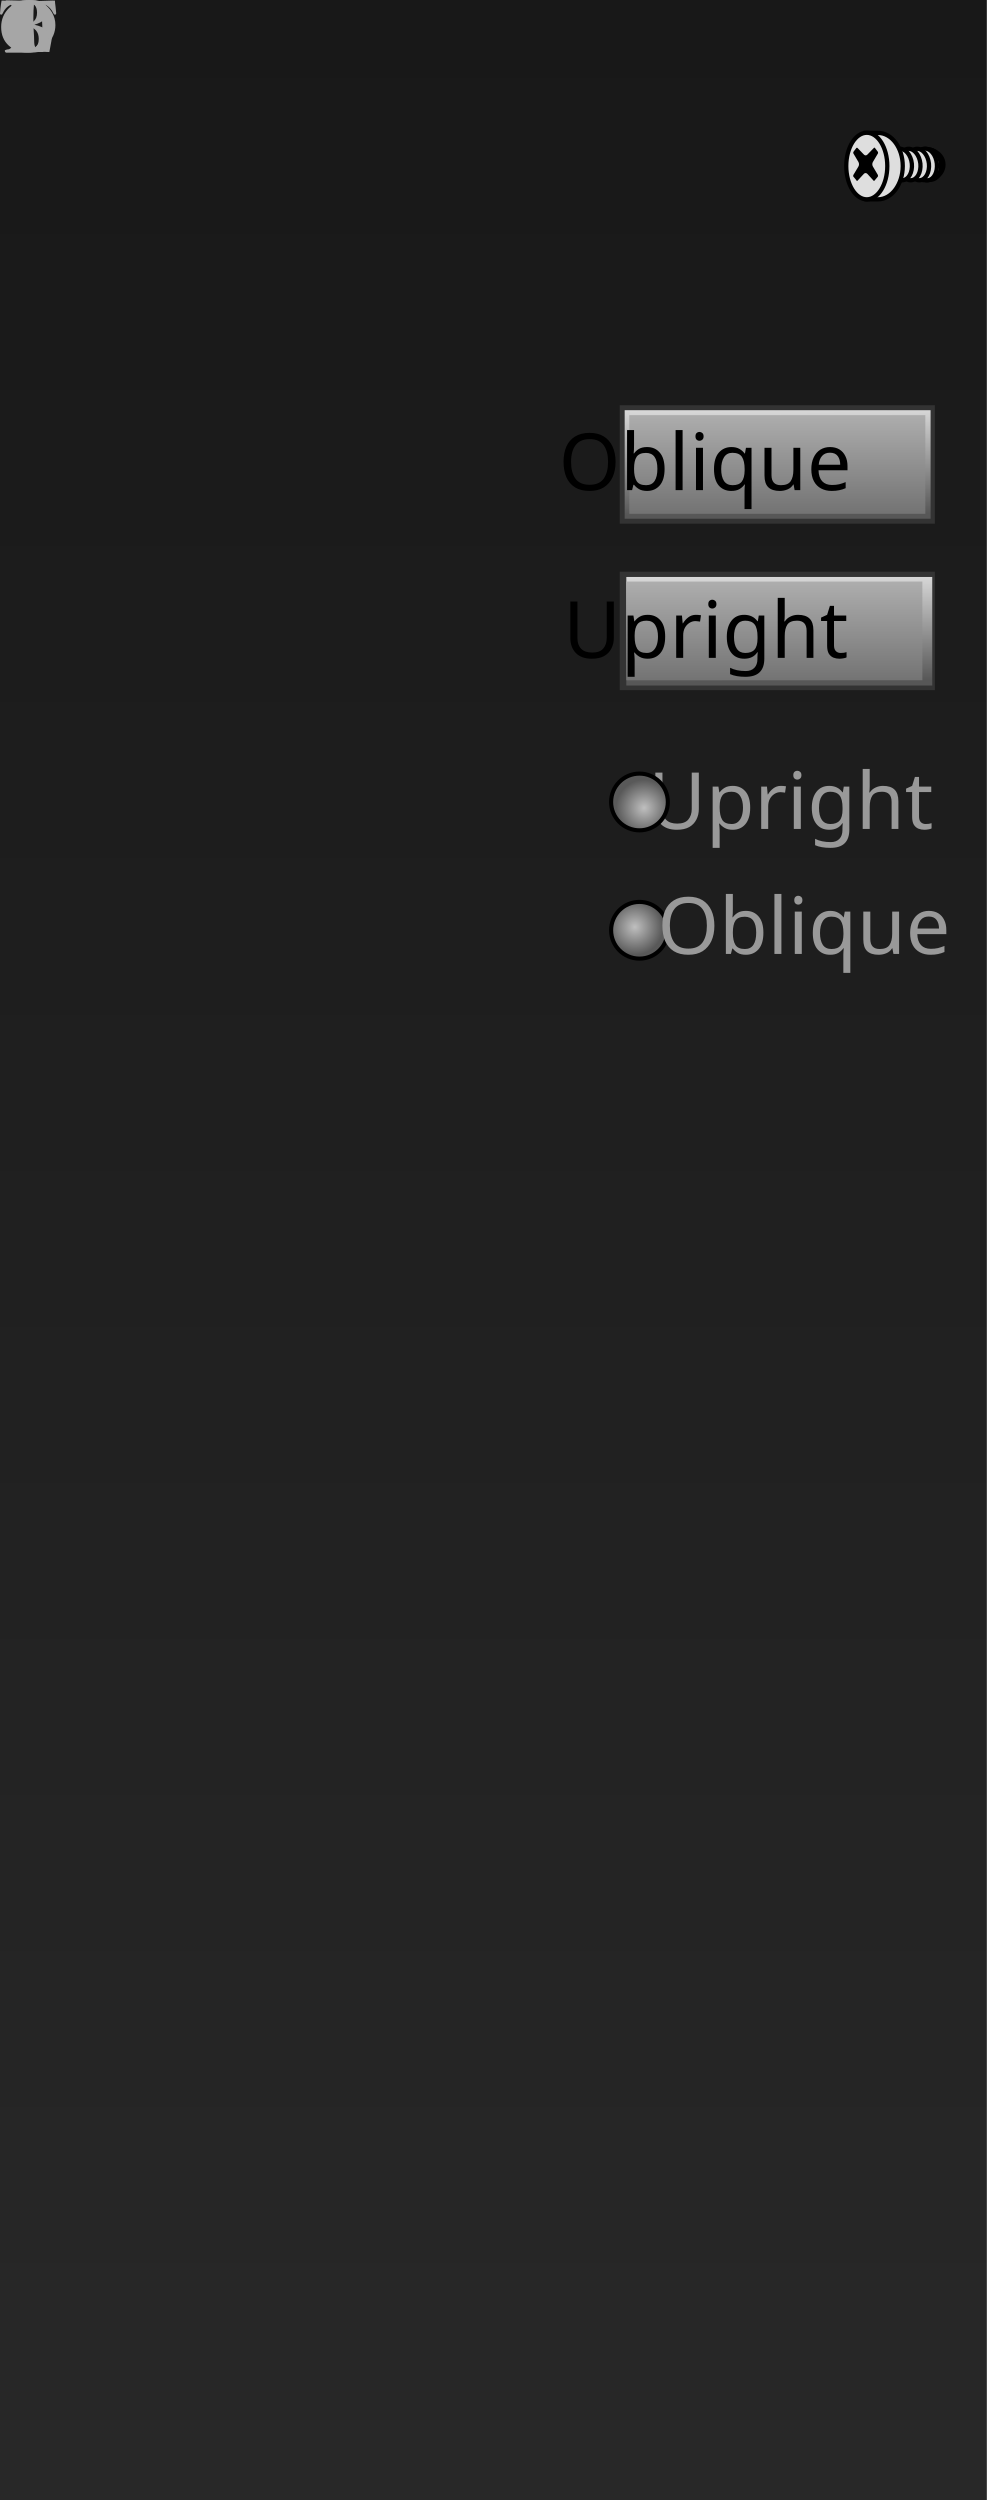
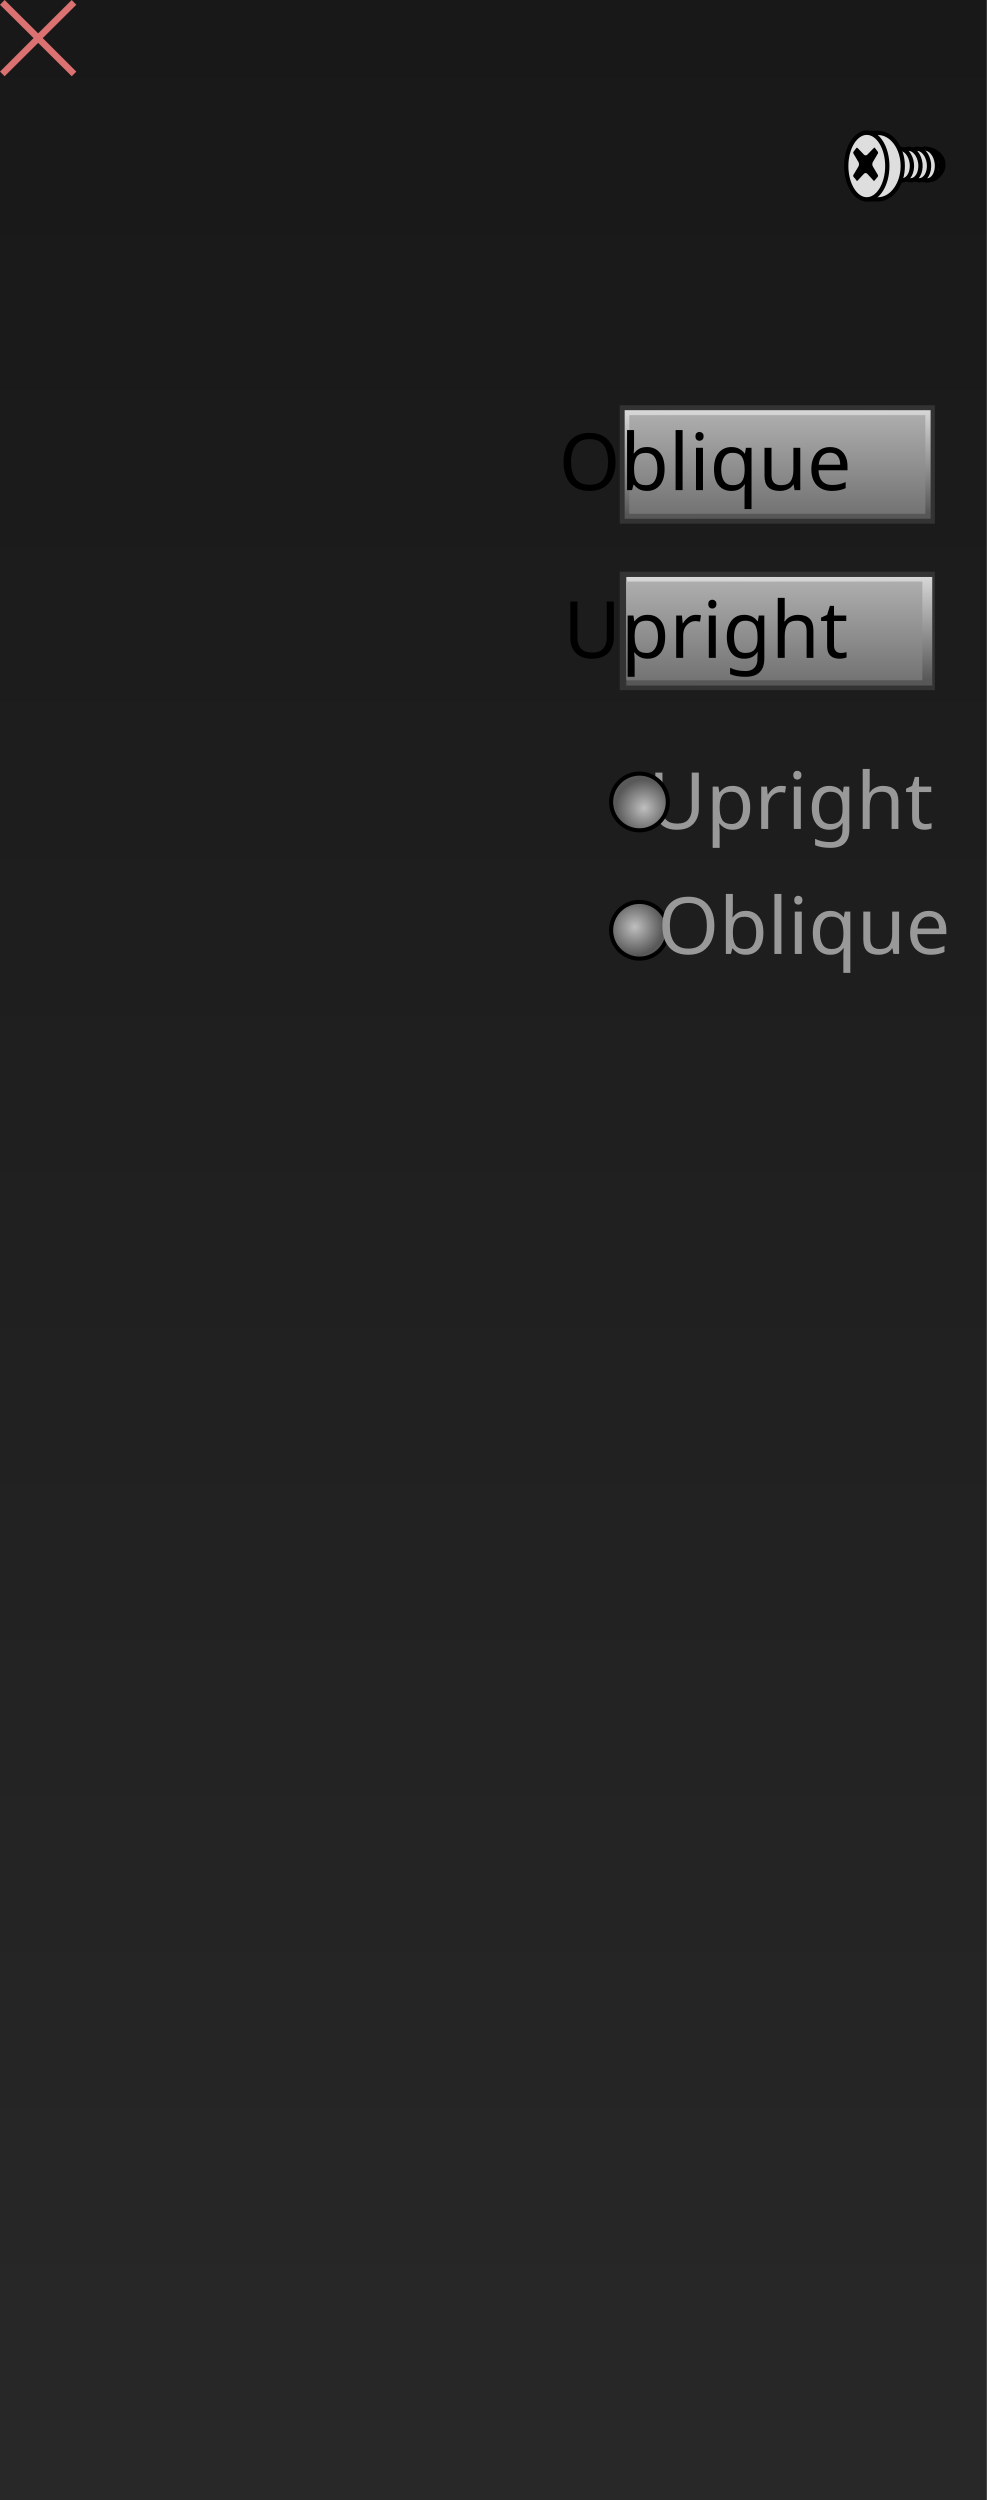
<svg xmlns="http://www.w3.org/2000/svg" xmlns:xlink="http://www.w3.org/1999/xlink" width="150" height="380" viewBox="0 0 150 380" version="1.1" id="svg1">
  <defs id="defs1">
    <linearGradient id="linearGradient27">
      <stop style="stop-color:#bfbfbf;stop-opacity:1;" offset="0" id="stop27" />
      <stop style="stop-color:#595959;stop-opacity:1;" offset="1" id="stop28" />
    </linearGradient>
    <linearGradient id="linearGradient21">
      <stop style="stop-color:#adadad;stop-opacity:1;" offset="0" id="stop21" />
      <stop style="stop-color:#737373;stop-opacity:1;" offset="1" id="stop22" />
    </linearGradient>
    <linearGradient id="linearGradient11">
      <stop style="stop-color:#d9d9d9;stop-opacity:1;" offset="0" id="stop11" />
      <stop style="stop-color:#575757;stop-opacity:1;" offset="1" id="stop12" />
    </linearGradient>
    <linearGradient xlink:href="#linearGradient11" id="linearGradient12" x1="4.99" y1="1" x2="5.1" y2="16.5" gradientUnits="userSpaceOnUse" gradientTransform="matrix(1.01,0,0,1.03,-0.209,-0.282)" />
    <linearGradient xlink:href="#linearGradient21" id="linearGradient22" x1="1.45" y1="1.5" x2="1.45" y2="16.5" gradientUnits="userSpaceOnUse" />
    <linearGradient xlink:href="#linearGradient11" id="linearGradient25" gradientUnits="userSpaceOnUse" gradientTransform="matrix(1.01,0,0,1.03,102,86.7)" x1="4.99" y1="1" x2="5.1" y2="16.5" />
    <linearGradient xlink:href="#linearGradient21" id="linearGradient26" gradientUnits="userSpaceOnUse" x1="1.45" y1="1.5" x2="1.45" y2="16.5" gradientTransform="translate(102,87)" />
    <radialGradient xlink:href="#linearGradient27" id="radialGradient28" cx="16.1" cy="52.3" fx="16.1" fy="52.3" r="4.25" gradientUnits="userSpaceOnUse" />
    <radialGradient xlink:href="#linearGradient27" id="radialGradient29" gradientUnits="userSpaceOnUse" cx="16.1" cy="52.3" fx="16.1" fy="52.3" r="4.25" gradientTransform="translate(-33.6,-106)" />
    <linearGradient xlink:href="#pg" id="linearGradient2" gradientUnits="userSpaceOnUse" gradientTransform="scale(1,0.999)" x2="0" y2="380" />
  </defs>
  <g id="layer1">
    <linearGradient id="pg" x2="0" y2="380" gradientUnits="userSpaceOnUse" gradientTransform="scale(1,0.395)">
      <stop offset="0" stop-color="#282828" id="stop3" style="stop-color:#181818;stop-opacity:1;" />
      <stop offset="1" stop-color="#181818" id="stop4" style="stop-color:#282828;stop-opacity:1;" />
    </linearGradient>
    <rect id="panel" width="150" height="380" fill="url(#pg)" style="display:inline;fill:url(#linearGradient2);fill-opacity:1;stroke-width:1" x="0" y="0" />
    <g id="unscrew--symbol" transform="translate(128,17.2)">
      <g fill="#dedede" stroke="#000000" stroke-width="0.65" id="g7">
        <path d="M 15.4,7.81 A 2.72,2.35 0 0 1 12.7,10.2 2.72,2.35 0 0 1 9.99,7.81 2.72,2.35 0 0 1 12.7,5.46 2.72,2.35 0 0 1 15.4,7.81 Z" id="path1" />
        <path d="M 15,7.68 A 2.31,1.64 82.2 0 1 13.6,10.1 2.31,1.64 82.2 0 1 11.7,7.99 2.31,1.64 82.2 0 1 13.1,5.53 2.31,1.64 82.2 0 1 15,7.68 Z" id="path2" />
        <path d="M 14.4,7.65 A 2.43,1.64 83.2 0 1 13.1,10.2 2.43,1.64 83.2 0 1 11.2,7.97 2.43,1.64 83.2 0 1 12.5,5.39 2.43,1.64 83.2 0 1 14.4,7.65 Z" id="path3" />
        <path d="M 13.2,7.67 A 2.43,1.64 83.2 0 1 11.8,10.2 2.43,1.64 83.2 0 1 9.94,8 2.43,1.64 83.2 0 1 11.3,5.42 2.43,1.64 83.2 0 1 13.2,7.67 Z" id="path4" />
        <path d="M 11.9,7.67 A 2.43,1.64 83.2 0 1 10.5,10.2 2.43,1.64 83.2 0 1 8.63,8 2.43,1.64 83.2 0 1 10,5.42 2.43,1.64 83.2 0 1 11.9,7.67 Z" id="path5" />
        <path d="M 10.6,7.67 A 2.43,1.64 83.2 0 1 9.22,10.2 2.43,1.64 83.2 0 1 7.32,8 2.43,1.64 83.2 0 1 8.69,5.42 2.43,1.64 83.2 0 1 10.6,7.67 Z" id="path6" />
        <path d="m 9.22,8.04 c 0,2.76 -1.68,5.06 -3.76,5.06 -2.08,0 -1.91,0 -1.91,0 L 3.54,3 c 0,0 1.24,0 1.92,0 2.08,0 3.76,2.25 3.76,5.05 z" id="path7" />
        <ellipse cx="3.75" cy="8.04" rx="3.12" ry="5.06" id="ellipse7" />
      </g>
      <path id="slot" fill="#000000" stroke="none" d="M 5.46,9.43 4.68,8.11 C 4.56,7.91 4.56,7.62 4.68,7.42 L 5.46,6.1 c 0,0 0,-0.14 0,-0.19 L 4.98,5.28 c 0,0 -0.1,-0.1 -0.15,0 L 3.84,6.3 C 3.68,6.46 3.47,6.46 3.32,6.3 l -1,-1.03 c 0,0 -0.1,0 -0.14,0 L 1.7,5.91 c 0,0 0,0.14 0,0.19 l 0.78,1.32 c 0.12,0.2 0.12,0.49 0,0.69 L 1.69,9.43 c 0,0.1 0,0.13 0,0.19 l 0.48,0.58 c 0,0.1 0.1,0.1 0.14,0.1 l 1,-1.08 c 0.15,-0.16 0.37,-0.15 0.52,0 l 0.99,1.08 c 0,0 0.11,0 0.15,-0.1 L 5.45,9.62 c 0,-0.1 0,-0.14 0,-0.19 z" />
    </g>
    <g id="g22" transform="translate(94.2,61.6)">
      <rect style="fill:#333333;fill-opacity:1;stroke-width:1.497;paint-order:fill markers stroke" id="rect1" width="47.9" height="18" x="0" y="0" />
      <rect style="fill:url(#linearGradient12);fill-opacity:1;stroke-width:1.503;paint-order:fill markers stroke" id="rect10" width="46.5" height="16.5" x="0.75" y="0.748" />
      <rect style="fill:url(#linearGradient22);fill-opacity:1;stroke-width:1.495;paint-order:fill markers stroke" id="rect11" width="45" height="15" x="1.45" y="1.5" />
      <text xml:space="preserve" style="font-style:normal;font-variant:normal;font-weight:normal;font-stretch:normal;font-size:12px;line-height:1.25;font-family:'Hanken Grotesk';-inkscape-font-specification:'Hanken Grotesk';font-variant-ligatures:none;text-align:center;text-orientation:upright;text-anchor:middle" x="23.9" y="12.9" id="text15">
        <tspan id="tspan15" x="23.9" y="12.9" style="font-size:12px">Oblique</tspan>
      </text>
    </g>
    <g id="g1" transform="translate(-7.8)">
      <rect style="fill:#333333;fill-opacity:1;stroke-width:1.497;paint-order:fill markers stroke" id="rect22" width="47.9" height="18" x="102" y="86.9" />
      <rect style="fill:url(#linearGradient25);fill-opacity:1;stroke-width:1.503;paint-order:fill markers stroke" id="rect23" width="46.5" height="16.5" x="103" y="87.7" />
      <rect style="fill:url(#linearGradient26);fill-opacity:1;stroke-width:1.495;paint-order:fill markers stroke" id="rect24" width="45" height="15" x="103" y="88.4" />
      <text xml:space="preserve" style="font-style:normal;font-variant:normal;font-weight:normal;font-stretch:normal;font-size:12px;line-height:1.25;font-family:'Hanken Grotesk';-inkscape-font-specification:'Hanken Grotesk';font-variant-ligatures:none;text-align:center;text-orientation:upright;text-anchor:middle;fill:#000000;fill-opacity:1" x="126" y="100" id="text24">
        <tspan id="tspan24" x="126" y="100" style="font-size:12px;fill:#000000;fill-opacity:1">Upright</tspan>
      </text>
    </g>
    <text xml:space="preserve" style="font-style:normal;font-variant:normal;font-weight:normal;font-stretch:normal;font-size:12px;line-height:1.25;font-family:'Hanken Grotesk';-inkscape-font-specification:'Hanken Grotesk';font-variant-ligatures:none;text-align:center;text-orientation:upright;text-anchor:middle;fill:#999999;fill-opacity:1" x="128" y="126" id="text24-7">
      <tspan id="tspan24-1" x="128" y="126" style="font-size:12px;fill:#999999;fill-opacity:1">Upright</tspan>
    </text>
    <g id="g28" transform="translate(80.4,88.6)">
      <circle style="fill:#9c9c9c;fill-opacity:1;stroke:#000000;stroke-width:0.75;stroke-dasharray:none;stroke-opacity:1;paint-order:fill markers stroke" id="path26" cx="16.8" cy="52.8" r="4.25" />
      <circle style="fill:url(#radialGradient28);fill-opacity:1;stroke:none;stroke-width:1;stroke-dasharray:none;stroke-opacity:1;paint-order:fill markers stroke" id="circle26" cx="16.8" cy="52.8" r="4" />
    </g>
    <g id="g29" style="display:inline" transform="translate(80.4,69.1)">
      <circle style="fill:#9c9c9c;fill-opacity:1;stroke:#000000;stroke-width:0.75;stroke-dasharray:none;stroke-opacity:1;paint-order:fill markers stroke" id="circle28" cx="16.8" cy="52.8" r="4.25" />
      <circle style="fill:url(#radialGradient29);fill-opacity:1;stroke:none;stroke-width:1;stroke-dasharray:none;stroke-opacity:1;paint-order:fill markers stroke" id="circle29" cx="-16.8" cy="-52.8" r="4" transform="scale(-1)" />
    </g>
    <text xml:space="preserve" style="font-style:normal;font-variant:normal;font-weight:normal;font-stretch:normal;font-size:12px;line-height:1.25;font-family:'Hanken Grotesk';-inkscape-font-specification:'Hanken Grotesk';font-variant-ligatures:none;text-align:center;text-orientation:upright;text-anchor:middle;fill:#999999;fill-opacity:1" x="130" y="145" id="text15-8">
      <tspan id="tspan15-2" x="130" y="145" style="font-size:12px;fill:#999999;fill-opacity:1">Oblique</tspan>
    </text>
-     <path style="font-weight:bold;font-size:12px;line-height:1.25;font-family:'Bell MT';-inkscape-font-specification:'Bell MT Bold';font-variant-ligatures:none;text-orientation:upright;fill:#a6a6a6" d="m 4.39,1.56e-4 q 1.18,0 2.07,0.475 0.89,0.474 1.42,1.375 0.54,0.9 0.54,1.96 0,1.64 -1.23,2.91 Q 5.97,7.99 4.16,7.99 2.51,7.99 1.34,6.94 0.175,5.89 0.175,4.1 0.175,2.41 1.38,1.21 2.59,1.56e-4 4.39,1.56e-4 Z M 6.43,3.98 Q 6.43,2.21 5.83,1.31 5.23,0.416 4.3,0.416 q -0.92,0 -1.52,0.904 -0.61,0.9 -0.61,2.66 0,1.7 0.58,2.64 0.58,0.94 1.55,0.94 0.86,0 1.49,-0.84 0.64,-0.85 0.64,-2.74 z" id="text3" aria-label="O" />
-     <path style="font-weight:bold;font-size:12px;line-height:1.25;font-family:'Bell MT';-inkscape-font-specification:'Bell MT Bold';font-variant-ligatures:none;text-orientation:upright;fill:#a6a6a6" d="m 5.22,3.76 q 1.22,0.26 1.82,0.79 0.6,0.53 0.6,1.34 0,0.67 -0.44,1.21 -0.44,0.54 -1.09,0.73 -0.63,0.18 -1.86,0.18 -0.3,0 -0.94,-0 -0.52,-0 -0.82,-0 -0.4,0 -1.08,0 -0.27,0 -0.38,0 Q 0.8,8.02 0.8,7.85 0.8,7.72 0.981,7.7 1.35,7.65 1.51,7.58 1.68,7.49 1.78,7.31 1.89,7.12 1.89,6.7 l 0.1,-2.74 q 0,-1.28 -0,-2.04 Q 1.88,1.15 1.8,0.932 1.73,0.71 1.6,0.622 1.47,0.534 1.2,0.516 0.969,0.504 0.899,0.463 0.835,0.422 0.835,0.329 q 0,-0.123 0.134,-0.153 0.141,-0.03 0.781,-0.03 1.17,0 2.19,-0.082 0.6,-0.047 0.97,-0.047 1.08,0 1.72,0.481 0.64,0.474 0.64,1.281 0,1.38 -2.05,1.98 z M 3.61,3.67 q 2.02,0 2.02,-1.74 0,-0.76 -0.36,-1.138 -0.36,-0.381 -0.83,-0.381 -0.34,0 -0.83,0.164 -0,0.595 -0,1.235 0,0.55 0,1.86 z m 0,0.46 q -0,1.23 -0,2.06 0,1.09 0.1,1.25 0.1,0.15 0.56,0.15 0.84,0 1.26,-0.45 Q 5.89,6.69 5.89,5.9 5.89,5.11 5.46,4.61 5.02,4.1 4.14,4.1 q -0.19,0 -0.53,0 z" id="text5" aria-label="B" />
-     <path style="font-weight:bold;font-size:12px;line-height:1.25;font-family:'Bell MT';-inkscape-font-specification:'Bell MT Bold';font-variant-ligatures:none;text-orientation:upright;fill:#a6a6a6" d="m 7.5,7.91 q -1.46,-0.1 -4.56,-0.1 -1.07,0 -1.75,0.1 -0.16,0 -0.238,0 -0.223,0 -0.223,-0.18 0,-0.1 0.06,-0.11 0.06,-0 0.282,-0.1 0.37,-0 0.56,-0.21 0.19,-0.16 0.27,-0.48 0.1,-0.32 0.1,-1.63 0,-1.31 0,-3.11 Q 2.01,1.39 1.9,1.07 1.8,0.744 1.6,0.598 1.4,0.445 1.05,0.428 0.794,0.416 0.794,0.24 0.794,0.065 1.08,0.065 l 1.95,0.052 q 0.45,0 1.26,-0.041 0.29,-0.011 0.39,-0.011 0.25,0 0.25,0.17 0,0.09 -0.1,0.134 -0.1,0.04 -0.39,0.08 -0.4,0.05 -0.56,0.2 Q 3.74,0.797 3.68,1.16 3.63,1.52 3.63,2.79 v 3.56 q 0,0.82 0.15,0.97 0.14,0.16 0.53,0.16 0.96,0 1.43,-0.15 0.47,-0.15 0.89,-0.54 0.43,-0.4 0.91,-1.32 0.1,-0.19 0.21,-0.19 0.16,0 0.16,0.17 0,0.38 -0.41,2.46 z" id="text6" aria-label="L" />
-     <path style="font-weight:bold;font-size:12px;line-height:1.25;font-family:'Bell MT';-inkscape-font-specification:'Bell MT Bold';font-variant-ligatures:none;text-orientation:upright;fill:#a6a6a6" d="m 0.24,0.087 q 3.04,0.082 4.5,0.082 1.11,0 2.44,-0.06 0.47,-0.024 0.78,-0.024 0.11,0 0.39,0.01 0,0.24 0.1,0.993 L 8.54,2 Q 8.54,2.23 8.35,2.23 8.2,2.23 8.07,1.95 7.85,1.48 7.49,1.14 7.15,0.796 6.69,0.685 6.23,0.573 5.17,0.573 5.07,1.47 5.07,2.82 q 0,1.37 0.1,2.66 0,1.28 0.13,1.54 0.1,0.26 0.25,0.39 0.18,0.12 0.86,0.17 0.23,0 0.23,0.16 0,0.16 -0.2,0.16 l -0.17,0 -1.21,-0 q -1.42,0 -1.72,0 l -0.74,0 q -0.1,0 -0.36,-0 -0.14,-0 -0.14,-0.15 0,-0.17 0.22,-0.17 0.53,0 0.79,-0.22 Q 3.33,7.15 3.39,6.68 3.46,6.2 3.46,4.63 3.46,2.14 3.3,0.573 2.34,0.573 1.9,0.655 1.48,0.732 1.08,1.09 0.679,1.44 0.427,2 0.328,2.23 0.199,2.23 -4.84e-4,2.23 -4.84e-4,2.05 -4.84e-4,2 0.07,1.28 0.146,0.562 0.24,0.087 Z" id="text7" aria-label="T" />
+     <path style="font-size:16px;line-height:1.25;font-family:'Segoe UI';-inkscape-font-specification:'Segoe UI';font-variant-ligatures:none;text-align:center;text-orientation:upright;text-anchor:middle;fill:#db7171;fill-opacity:1" d="M 5.1 5.79 L 0,0.72 L 0.7,0 L 5.8,5.07 L 10.9,0 L 11.6,0.72 L 6.5,5.79 L 11.6,10.89 L 10.9,11.59 L 5.8,6.52 L 0.7,11.59 L 0,10.89 Z" id="text1" aria-label="✕" />
  </g>
</svg>
